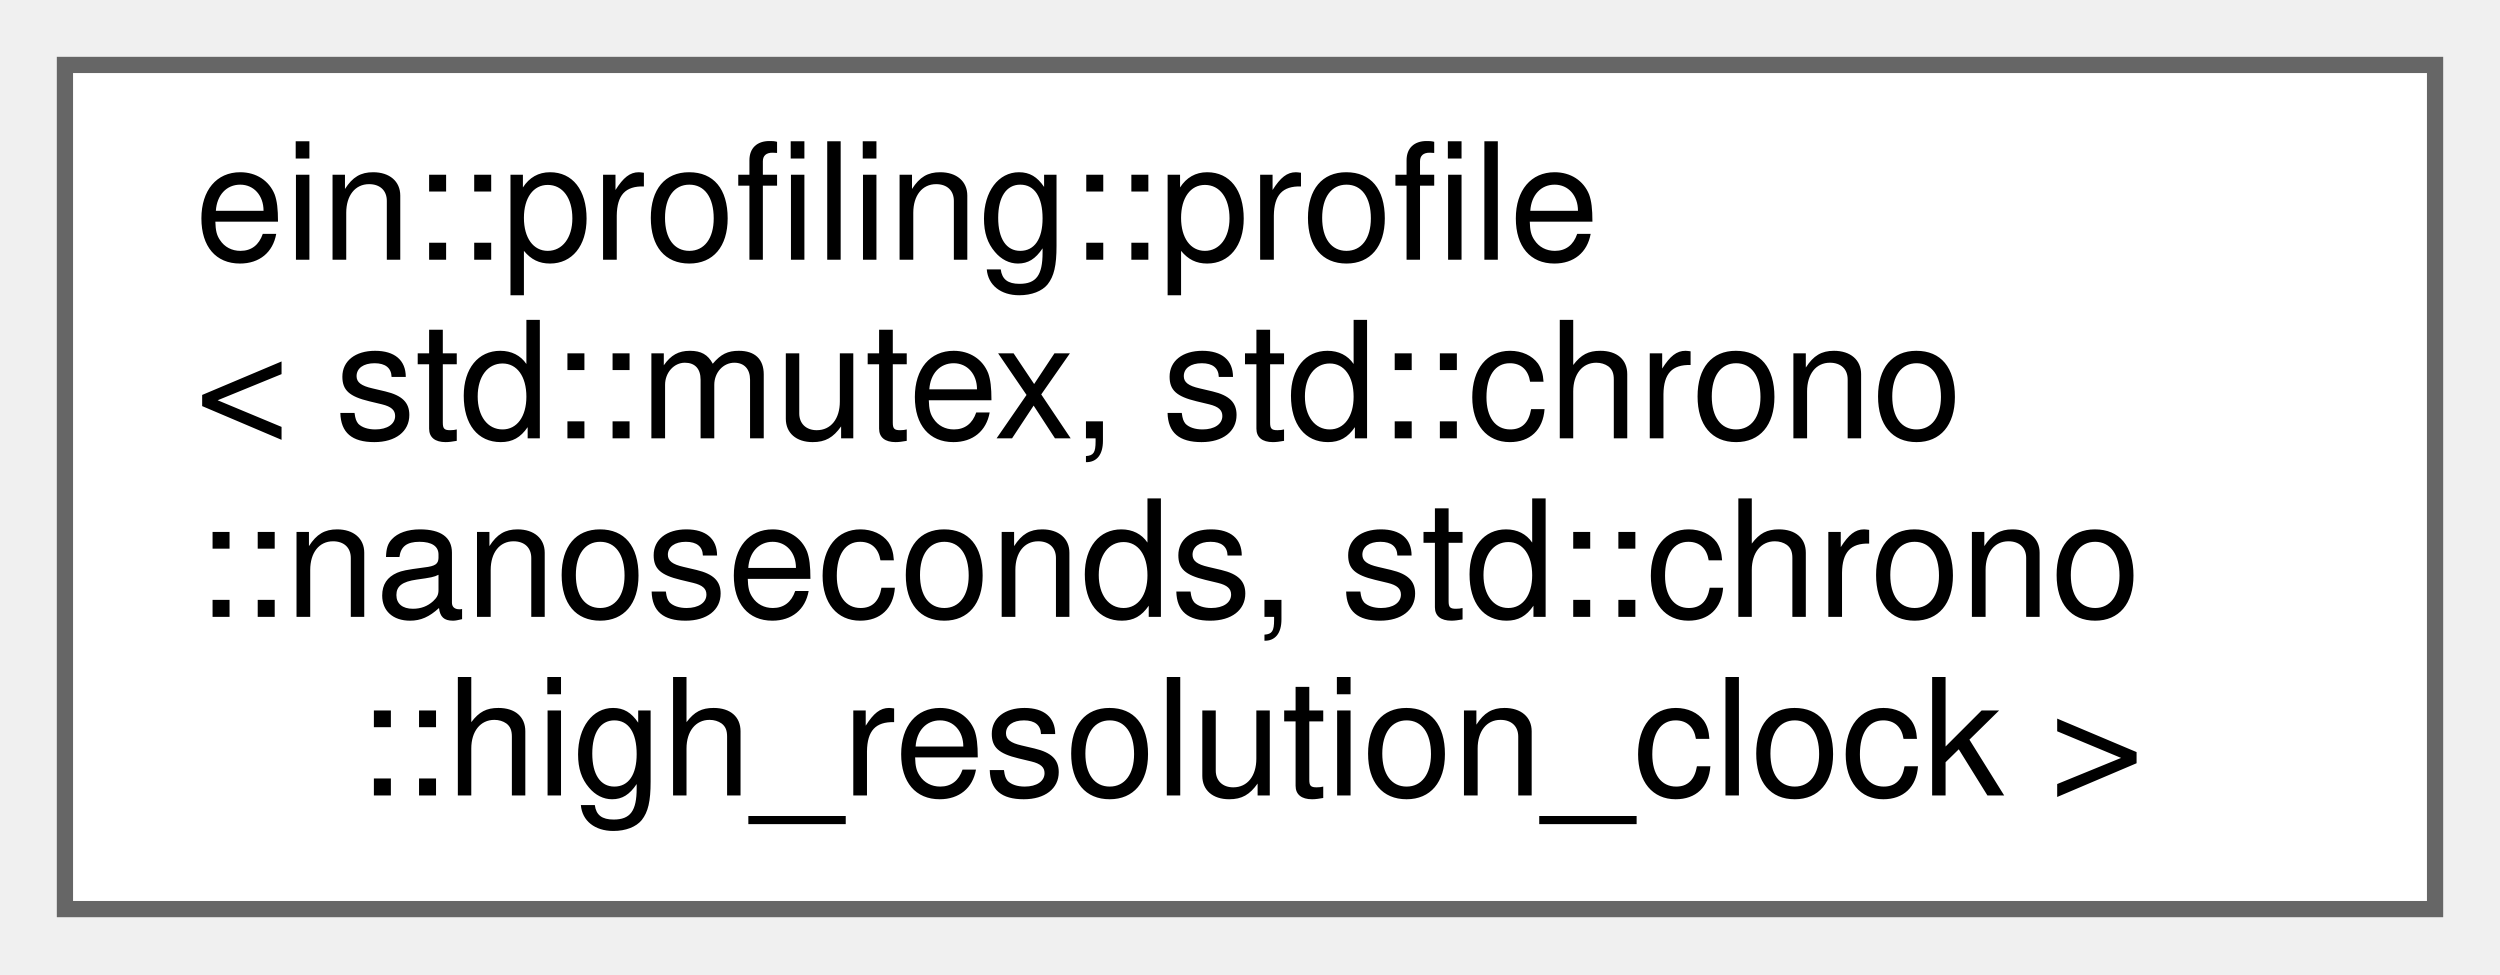
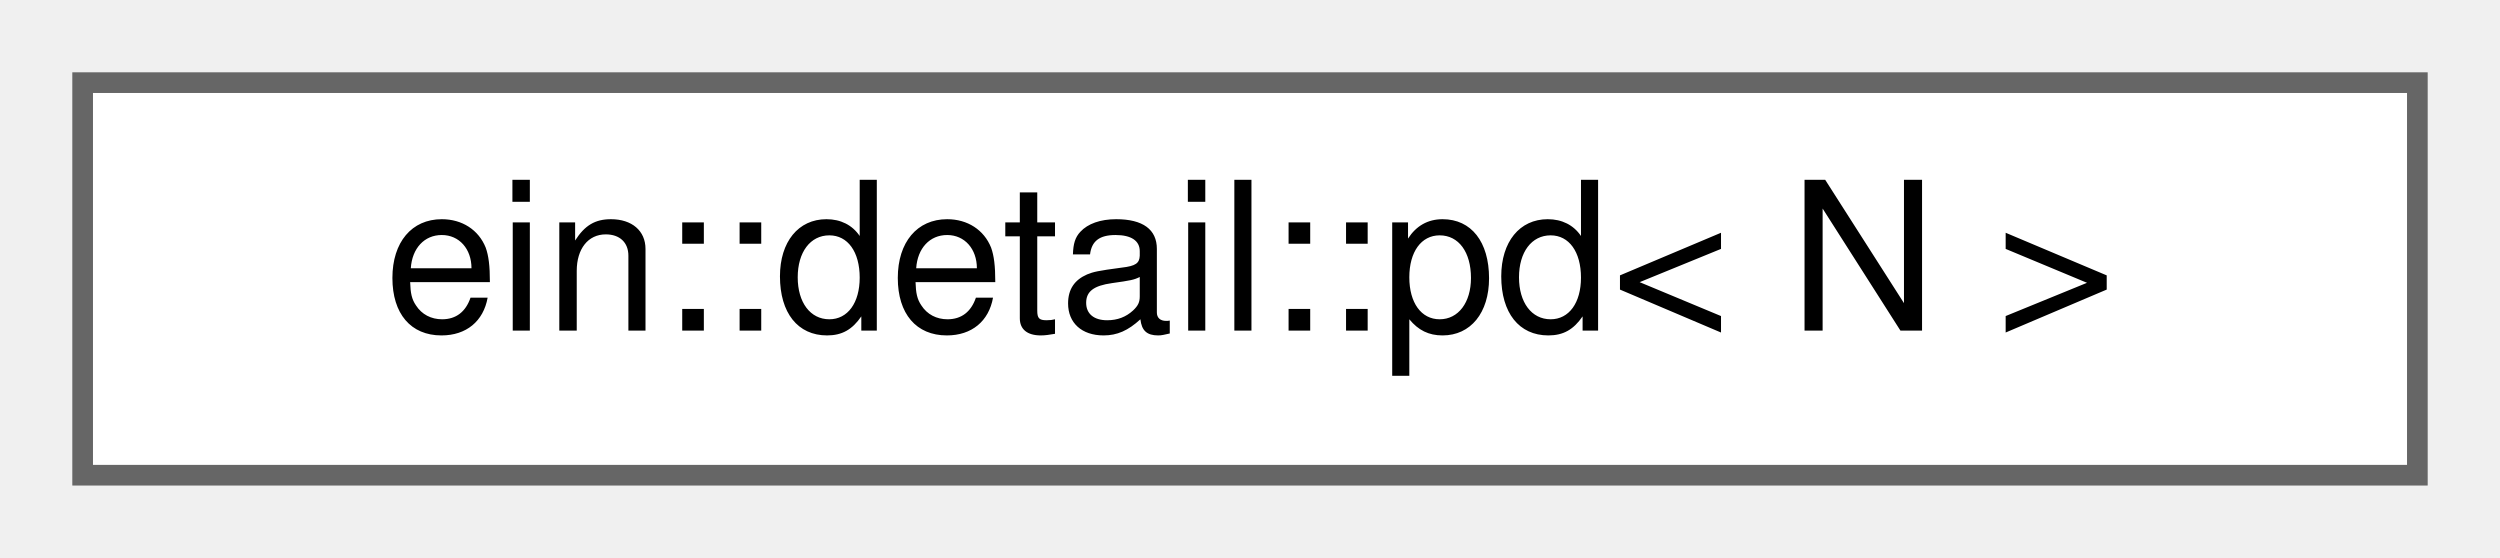
- <svg xmlns="http://www.w3.org/2000/svg" xmlns:xlink="http://www.w3.org/1999/xlink" width="154pt" height="60pt" viewBox="0.00 0.00 154.00 60.00">
-   <g id="graph0" class="graph" transform="scale(1 1) rotate(0) translate(4 56)">
+ <svg xmlns="http://www.w3.org/2000/svg" xmlns:xlink="http://www.w3.org/1999/xlink" width="121pt" height="27pt" viewBox="0.00 0.00 121.00 27.00">
+   <g id="graph0" class="graph" transform="scale(1 1) rotate(0) translate(4 23)">
    <g id="Node000000" class="node">
      <g id="a_Node000000">
-         <a xlink:href="structein_1_1profiling_1_1profile.html" target="_top" xlink:title=" ">
-           <polygon fill="white" stroke="#666666" points="146,-52 0,-52 0,0 146,0 146,-52" />
-           <text text-anchor="start" x="8" y="-40" font-family="Helvetica,sans-Serif" font-size="10.00">ein::profiling::profile</text>
-           <text text-anchor="start" x="8" y="-29" font-family="Helvetica,sans-Serif" font-size="10.00">&lt; std::mutex, std::chrono</text>
-           <text text-anchor="start" x="8" y="-18" font-family="Helvetica,sans-Serif" font-size="10.00">::nanoseconds, std::chrono</text>
-           <text text-anchor="middle" x="73" y="-7" font-family="Helvetica,sans-Serif" font-size="10.00">::high_resolution_clock &gt;</text>
+         <a xlink:href="namespaceein_1_1detail.html#structein_1_1detail_1_1pd" target="_top" xlink:title=" ">
+           <polygon fill="white" stroke="#666666" points="113,-19 0,-19 0,0 113,0 113,-19" />
+           <text text-anchor="middle" x="56.5" y="-7" font-family="Helvetica,sans-Serif" font-size="10.00">ein::detail::pd&lt; N &gt;</text>
        </a>
      </g>
    </g>
  </g>
</svg>
